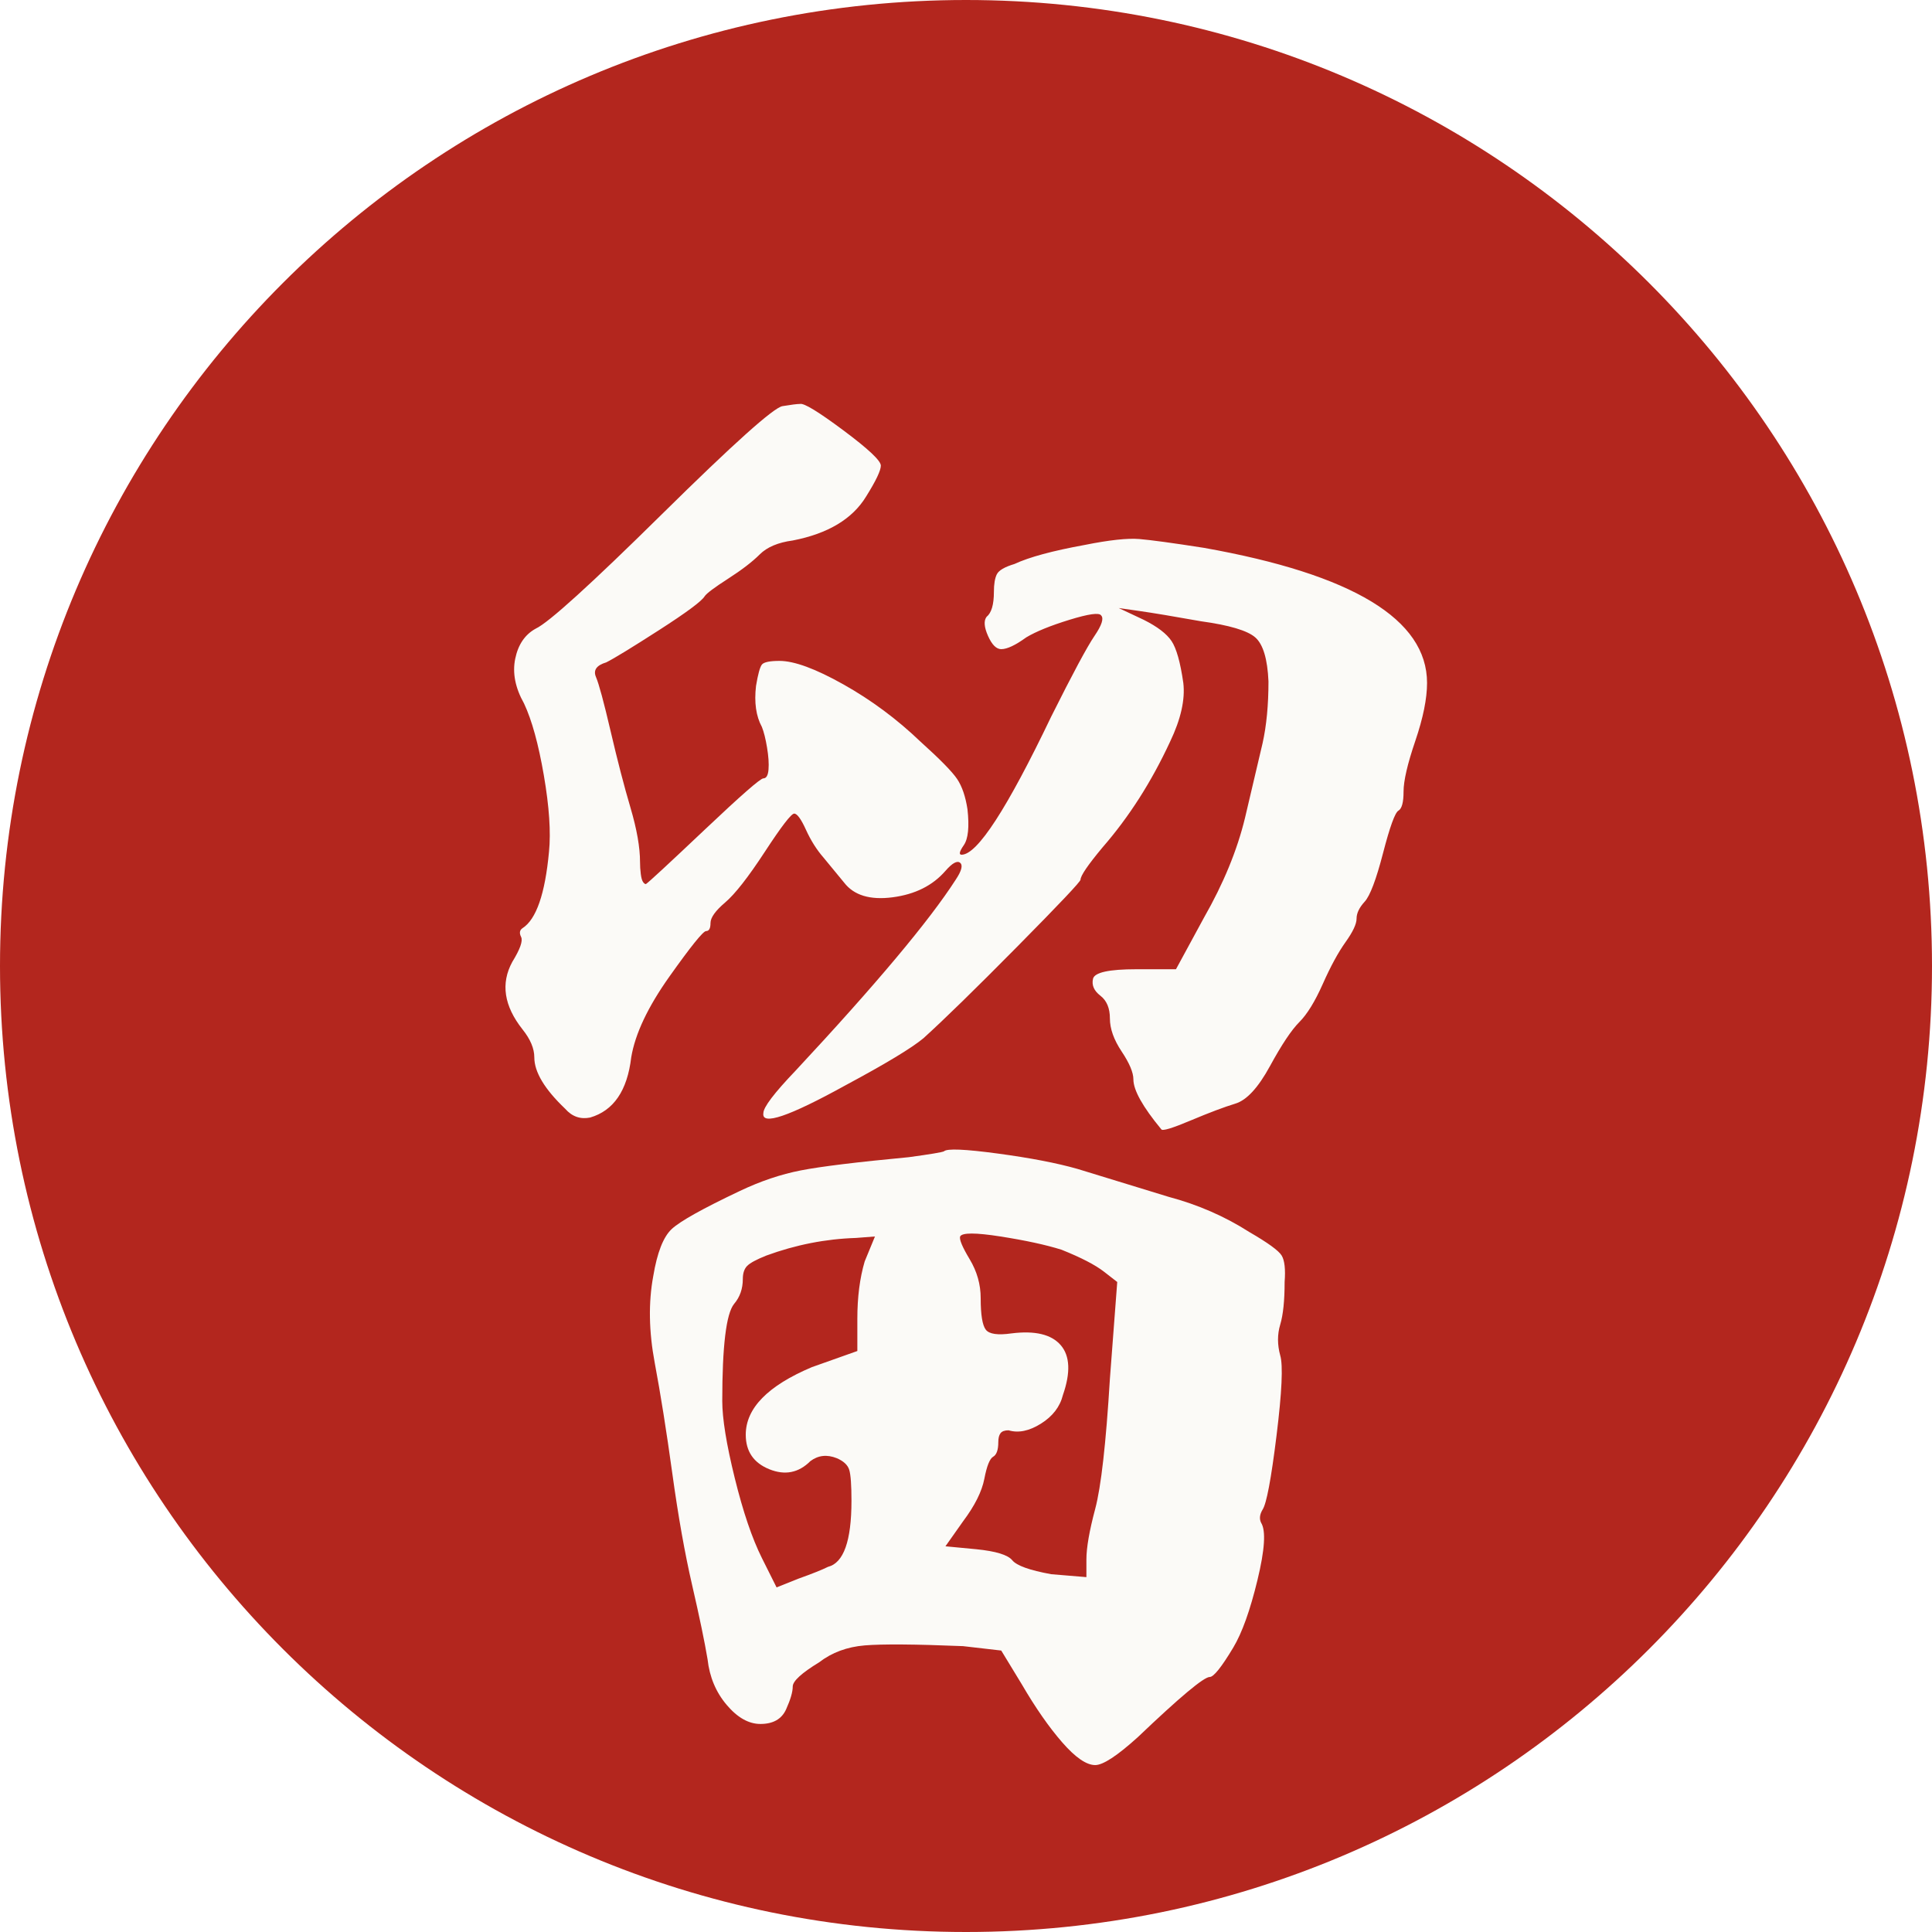
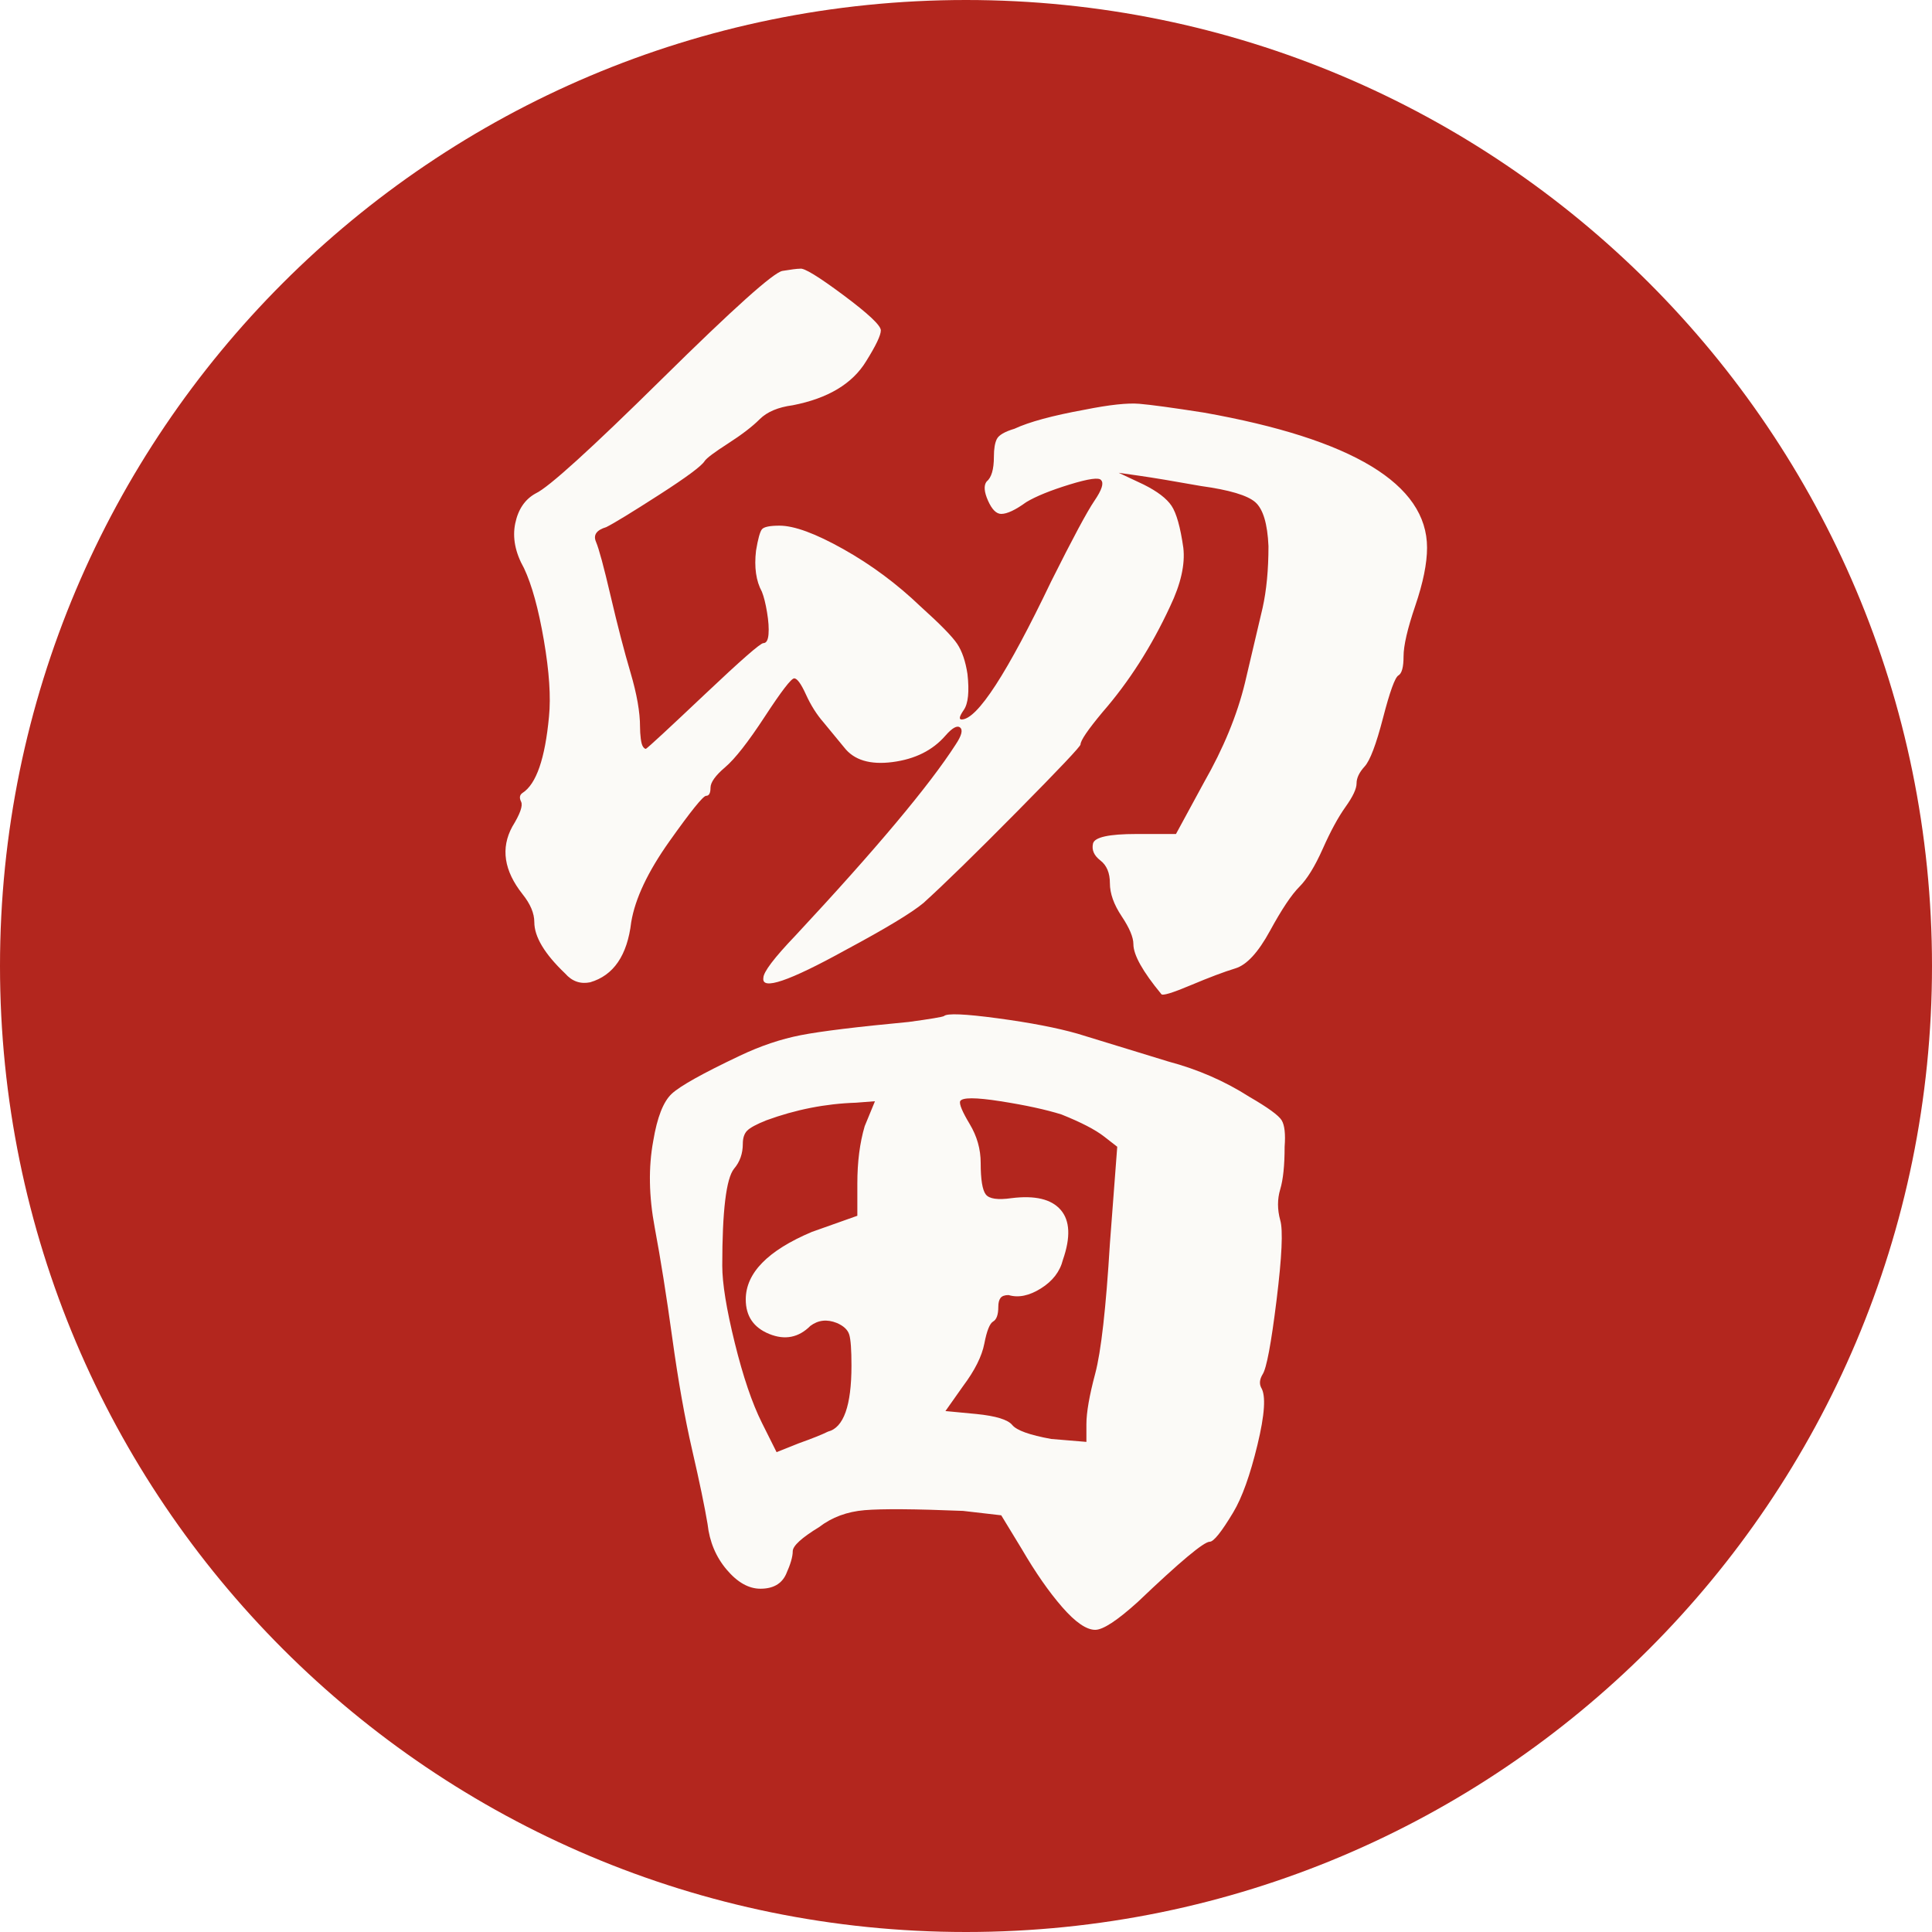
<svg xmlns="http://www.w3.org/2000/svg" viewBox="0 0 1000 1000">
  <circle cx="500" cy="500" r="500" fill="#b3261e" />
-   <g transform="translate(120 830) scale(0.76 -0.76)">
+   <g transform="translate(120 760) scale(0.76 -0.76)">
    <path fill="#fbfaf7" d="M485 308Q488 311 521.5 306.5Q555 302 576 296L638 277Q668 269 693 253Q712 242 715.0 237.0Q718 232 717 219Q717 200 714.0 190.0Q711 180 714 169Q717 159 711.5 114.5Q706 70 702 64Q699 59 701 55Q706 47 698.5 16.0Q691 -15 682 -30Q670 -50 666 -50Q660 -50 617 -91Q596 -110 588 -110Q579 -110 565.5 -94.5Q552 -79 538 -55L524 -32L498 -29Q449 -27 431.0 -28.5Q413 -30 400 -40Q382 -51 382.0 -56.5Q382 -62 377.5 -72.0Q373 -82 360 -82Q348 -82 337.0 -69.0Q326 -56 324 -38Q321 -20 313.5 12.5Q306 45 300.0 88.5Q294 132 288.0 164.0Q282 196 287 223Q291 247 299.5 255.0Q308 263 346 281Q367 291 387.5 295.0Q408 299 461 304Q483 307 485 308ZM565 241Q549 246 523.5 250.0Q498 254 496 250Q495 247 502.5 234.5Q510 222 510 208Q510 191 513.5 186.5Q517 182 531 184Q555 187 564.5 176.0Q574 165 566 142Q563 130 551.0 122.5Q539 115 529 118Q525 118 523.5 116.0Q522 114 522 110Q522 102 518.5 100.0Q515 98 512.5 85.0Q510 72 498 56L486 39L507 37Q527 35 531.5 29.5Q536 24 558 20L582 18V30Q582 42 588.0 64.5Q594 87 598 153L603 219L594 226Q585 233 565 241ZM431 233 438 250 425 249Q394 248 364 237Q354 233 351.0 230.0Q348 227 348 221Q348 211 342 204Q334 194 334 138Q334 120 342.5 85.5Q351 51 361 31L371 11L386 17Q400 22 406 25Q422 29 422 70Q422 86 420.5 91.0Q419 96 412 99Q402 103 394 97Q382 85 366.0 91.5Q350 98 350 115Q350 142 395 161L426 172V194Q426 216 431 233ZM207 664Q220 670 293.0 742.0Q366 814 375.0 815.5Q384 817 387 817Q391 818 416.5 799.0Q442 780 442 775Q442 770 432 754Q418 731 382 724Q367 722 359.5 714.5Q352 707 338.0 698.0Q324 689 322 686Q319 681 291.0 663.0Q263 645 255 641Q245 638 248.0 631.0Q251 624 258.0 594.0Q265 564 271.5 542.0Q278 520 278 505Q278 501 278.5 497.0Q279 493 280.0 491.5Q281 490 282 490Q285 492 322.0 527.0Q359 562 362 562Q365 562 365.5 568.0Q366 574 364.5 583.0Q363 592 361 597Q355 608 357 625Q359 637 361.0 639.5Q363 642 373 642Q388 642 416.5 626.0Q445 610 469 587Q489 569 494.0 561.5Q499 554 501 541Q503 523 498.5 516.5Q494 510 497 510Q513 510 558 604Q580 648 587.5 659.0Q595 670 592 673Q590 676 570.5 670.0Q551 664 541 658Q530 650 524 650Q519 650 515.0 659.0Q511 668 514 672Q519 676 519 689Q519 697 521.0 701.0Q523 705 533 708Q548 715 581 721Q606 726 618.0 725.0Q630 724 662 719Q814 692 814 627Q814 611 806.0 587.5Q798 564 798.0 553.0Q798 542 794.5 540.0Q791 538 784.0 511.0Q777 484 771.5 478.0Q766 472 766.0 466.5Q766 461 758.5 450.5Q751 440 743.0 422.0Q735 404 727.0 396.0Q719 388 707.0 366.0Q695 344 683.5 340.5Q672 337 653.0 329.0Q634 321 633 323Q614 346 614 357Q614 364 606.0 376.0Q598 388 598.0 398.5Q598 409 591.5 414.0Q585 419 586.5 425.5Q588 432 616 432H643L662 467Q682 502 690 535L702 586Q706 604 706 628Q705 651 697.0 658.0Q689 665 660 669Q632 674 618 676L604 678L621 670Q635 663 640.0 655.5Q645 648 648 627Q650 610 639 587Q620 546 593 515Q578 497 578 493Q578 491 535.0 447.5Q492 404 471 385Q459 375 418 353Q360 321 362 334Q362 340 384 363Q466 451 493 493Q499 502 496.0 504.5Q493 507 486 499Q473 484 450.0 481.0Q427 478 417 491L403 508Q396 516 391.0 527.0Q386 538 383.0 538.0Q380 538 363.0 512.0Q346 486 336.0 477.5Q326 469 326.0 463.5Q326 458 323.0 458.0Q320 458 298.0 427.0Q276 396 272 372Q268 338 244 331Q234 329 227 337Q206 357 206 372Q206 381 198 391Q179 415 191 437Q199 450 197.0 454.0Q195 458 198 460Q212 469 216 512Q218 532 212.5 564.0Q207 596 199 613Q190 629 193.0 643.5Q196 658 207 664Z" />
  </g>
</svg>
